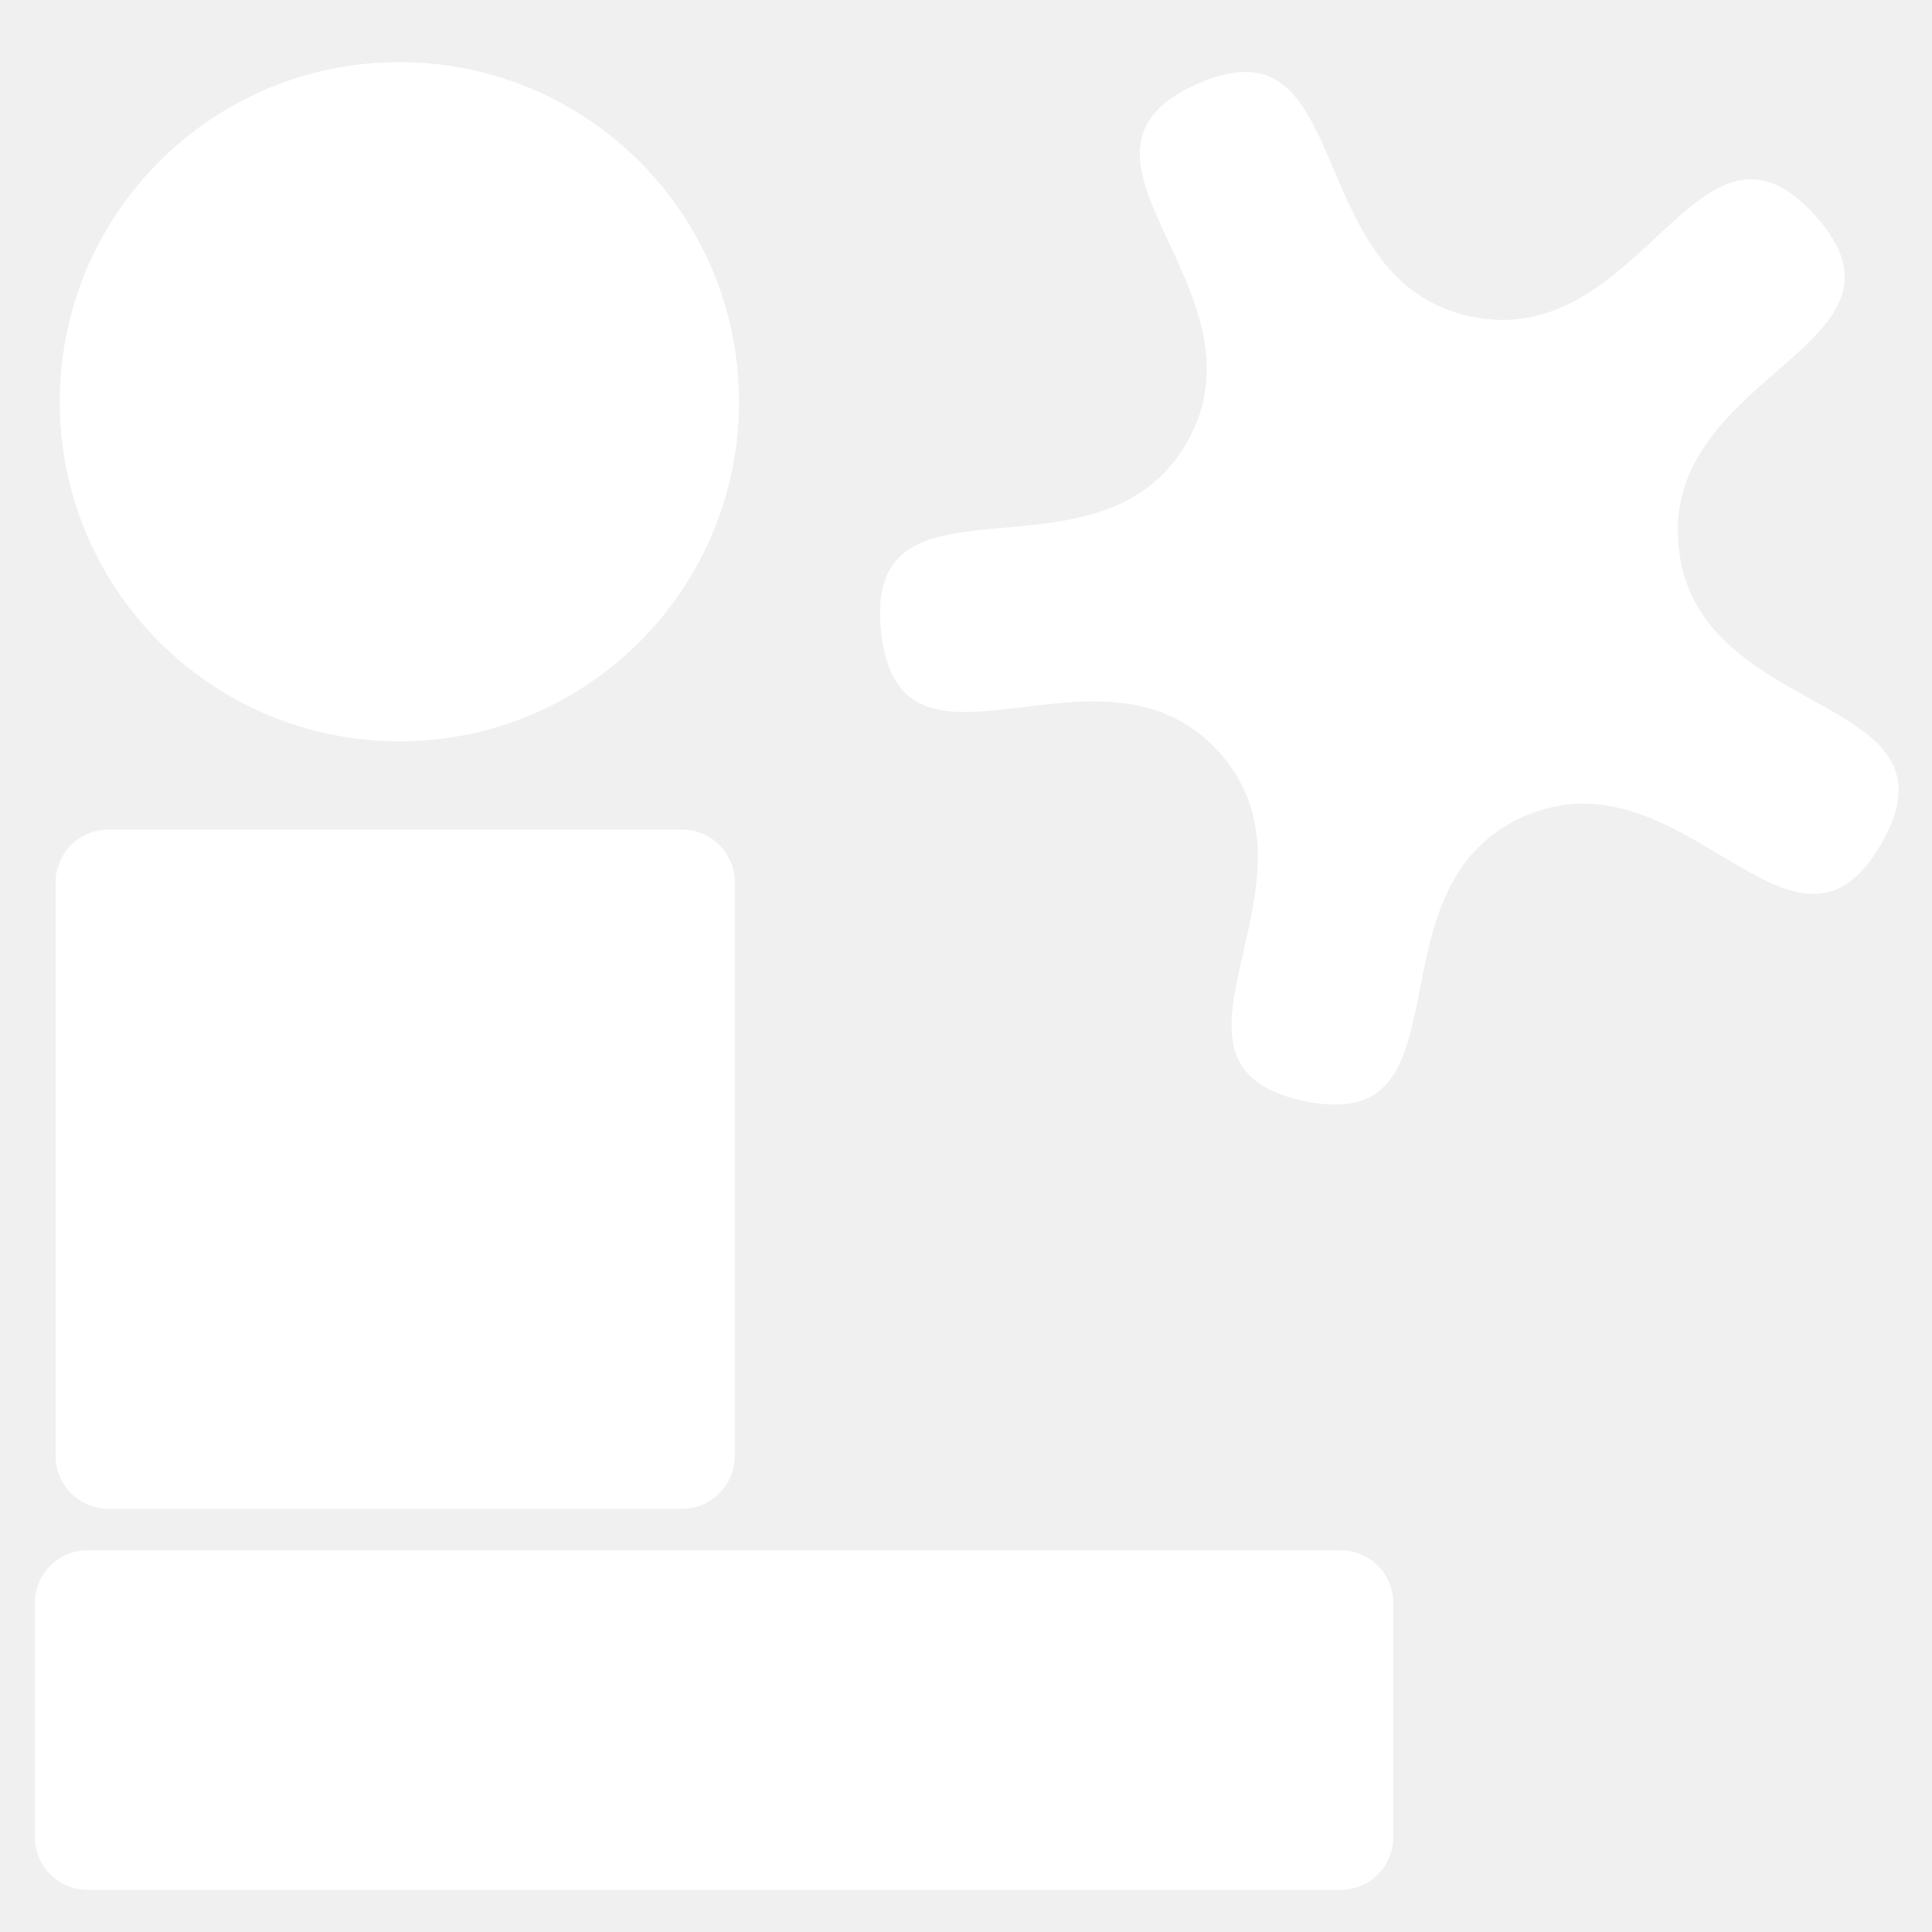
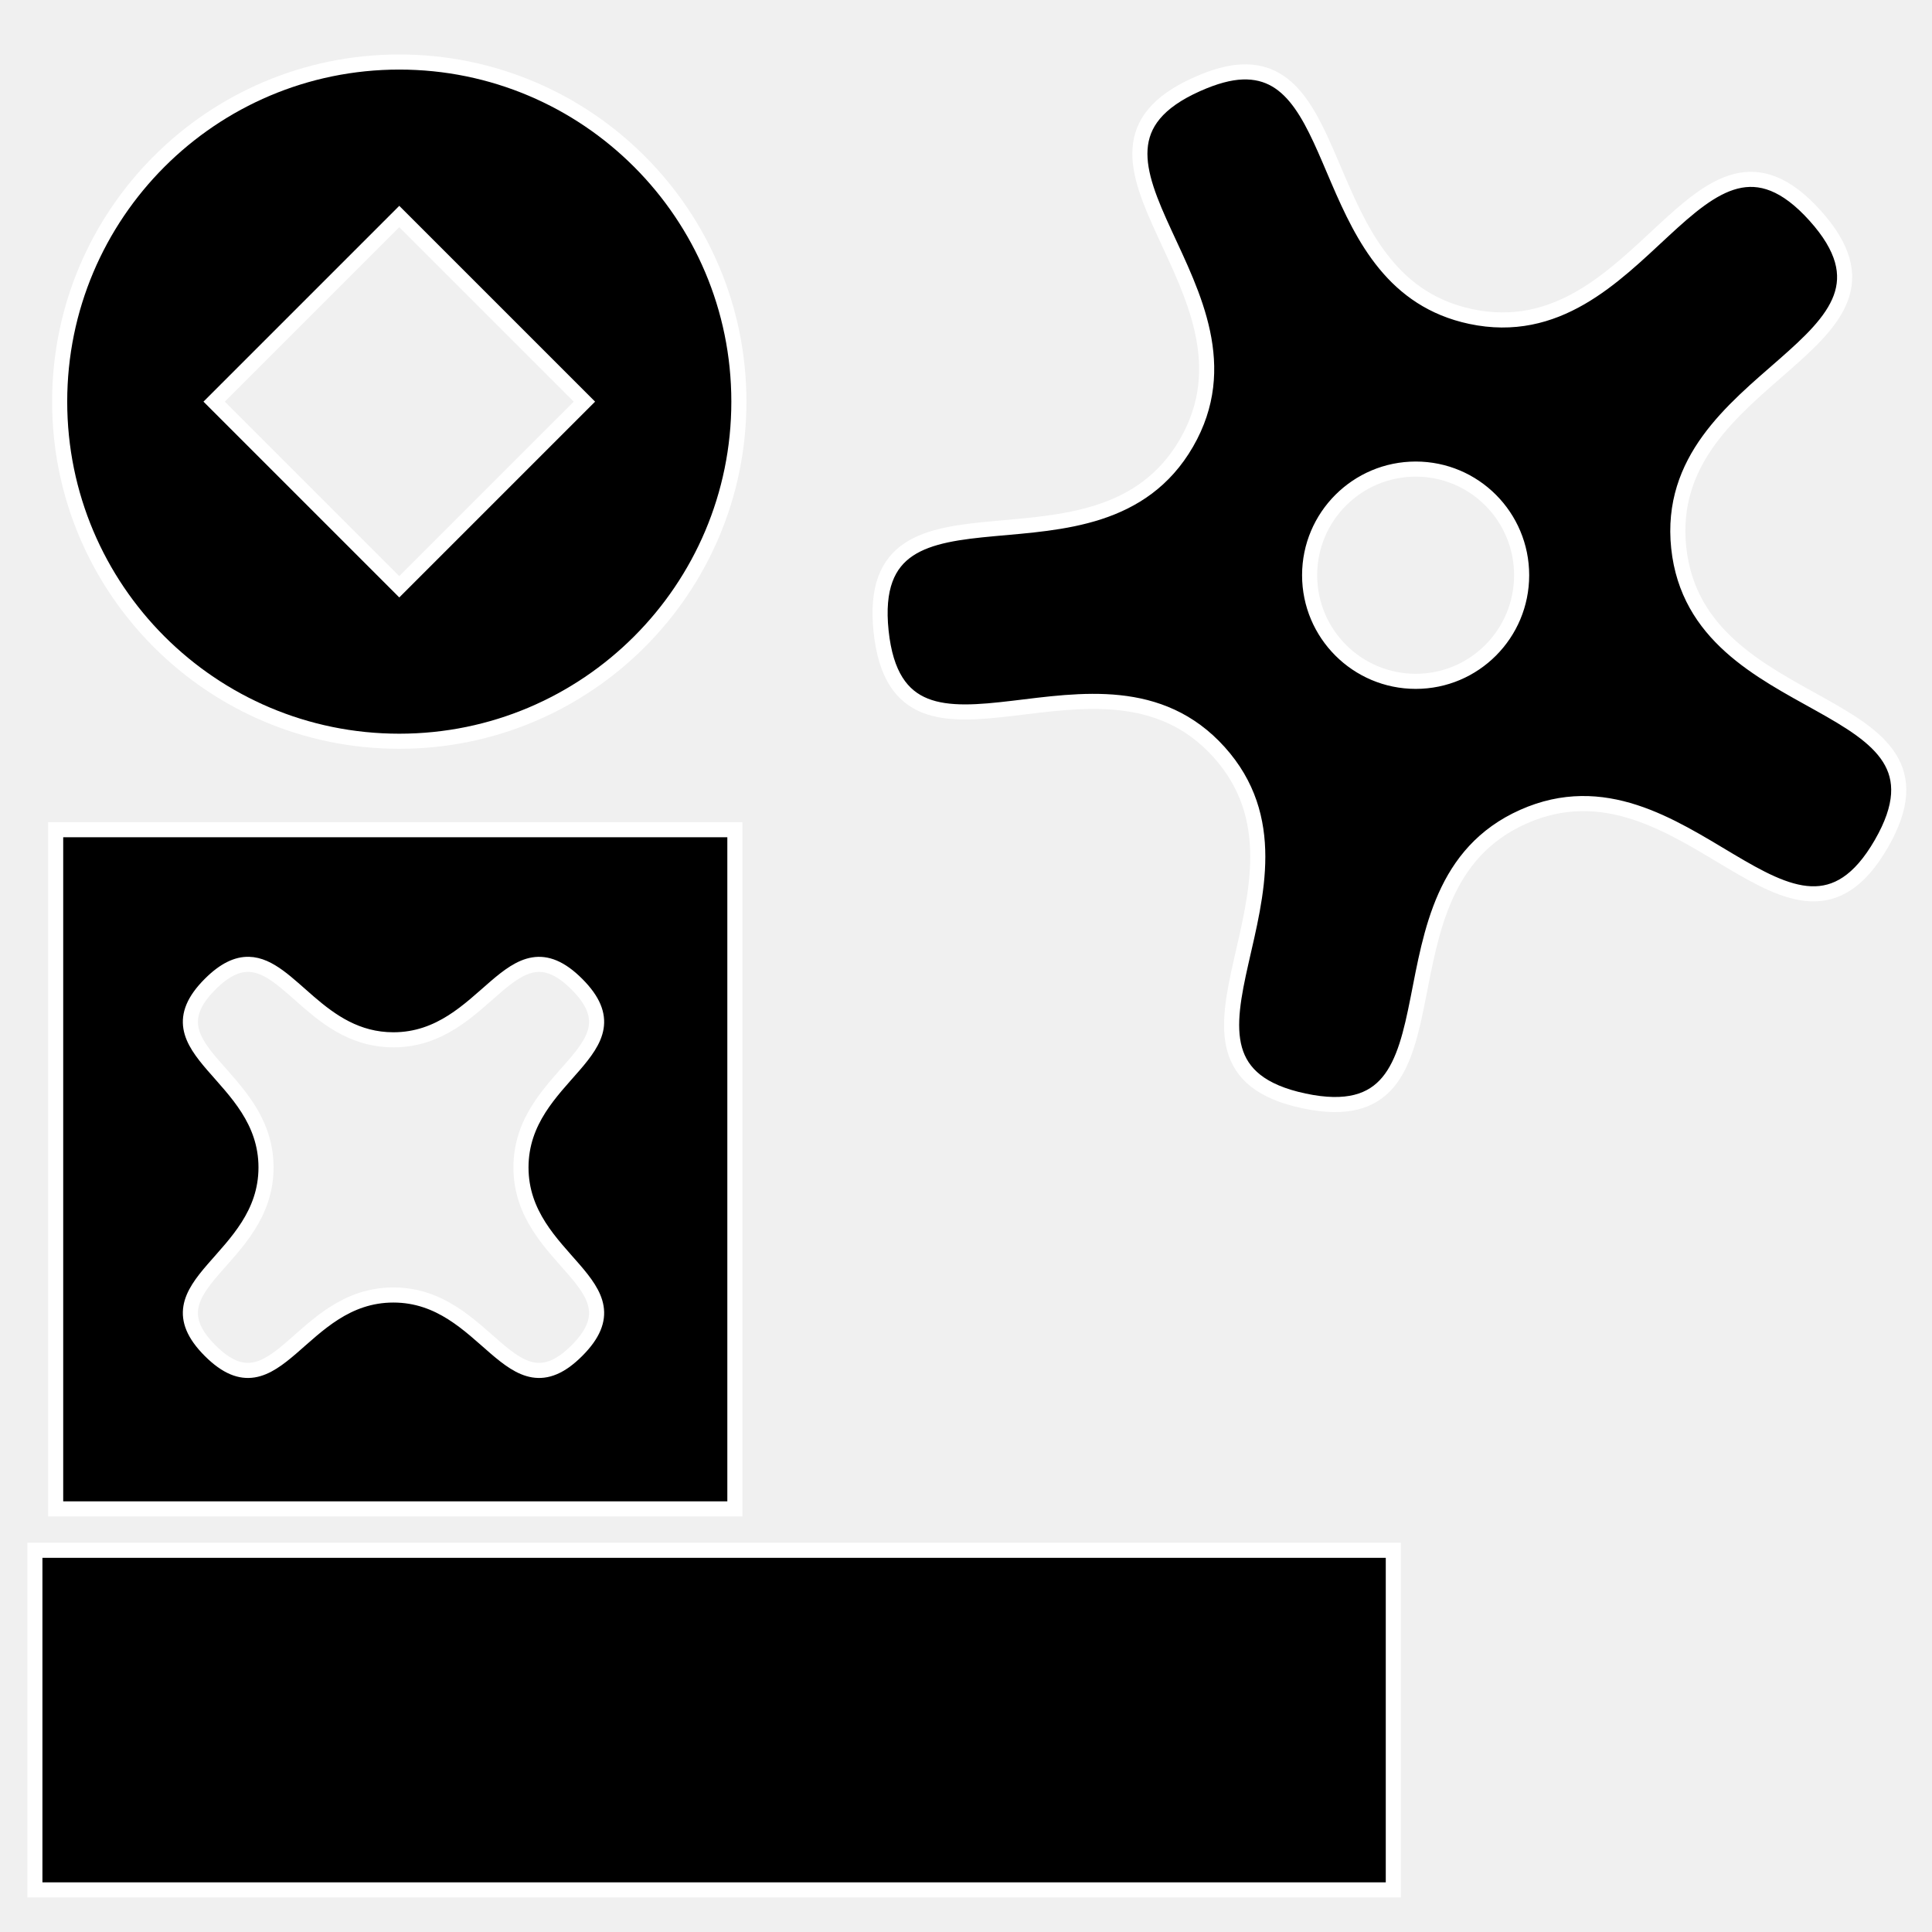
<svg xmlns="http://www.w3.org/2000/svg" width="256" height="256" id="svg2989" version="1.1">
  <defs id="defs2991">
    <linearGradient id="linearGradient4857">
      <stop style="stop-color:#3f3a4b;stop-opacity:1;" offset="0" id="stop4859" />
      <stop id="stop4865" offset="0.847" style="stop-color:#3f3a4b;stop-opacity:0.928;" />
      <stop style="stop-color:#3f3a4b;stop-opacity:0;" offset="1" id="stop4861" />
    </linearGradient>
  </defs>
  <g id="layer1" transform="translate(0,-796.3598)">
-     <path style="fill:#ffffff;fill-opacity:1;fill-rule:nonzero;stroke:none" id="path4308" d="m 195.816,149.204 c -10.599,18.358 -23.772,-11.896 -43.137,-3.274 -19.365,8.622 -5.697,38.655 -26.431,34.247 -20.735,-4.407 3.968,-26.284 -10.217,-42.037 -14.184,-15.753 -38.523,6.527 -40.739,-14.555 -2.216,-21.082 26.224,-4.349 36.823,-22.707 10.599,-18.358 -18.112,-34.621 1.253,-43.243 19.365,-8.622 12.24,23.596 32.974,28.004 20.735,4.407 27.329,-27.924 41.514,-12.171 14.184,15.753 -18.659,18.932 -16.443,40.014 2.216,21.082 35.002,17.363 24.404,35.721 z" transform="matrix(1.099582,0,0,1.099582,33.95177,744.1252)" />
-     <rect style="fill:#ffffff;fill-opacity:1;fill-rule:nonzero;stroke:none" id="rect2994" width="90" height="90" x="7.37" y="906.284" rx="7" ry="7" />
-     <rect style="fill:#ffffff;fill-opacity:1;fill-rule:nonzero;stroke:none" id="rect2997" width="180" height="45" x="4.622" y="1001.78" rx="7" ry="7" />
-     <path style="fill:#ffffff;fill-opacity:1;fill-rule:nonzero;stroke:none" id="path2990" d="m 77.406,70.899 a 28.326,28.326 0 1 1 -56.652,0 28.326,28.326 0 1 1 56.652,0 z" transform="matrix(1.588645,0,0,1.588645,-25.05022,736.9567)" />
+     <path style="fill:#000000;fill-opacity:1;fill-rule:nonzero;stroke:#ffffff;stroke-width:2;stroke-miterlimit:4;stroke-opacity:1;stroke-dasharray:none" d="M 164.625 9.531 C 162.915 9.593 160.954 10.119 158.625 11.156 C 137.331 20.637 168.873 38.502 157.219 58.688 C 145.564 78.873 114.314 60.475 116.75 83.656 C 119.186 106.837 145.935 82.334 161.531 99.656 C 177.128 116.978 149.982 141.029 172.781 145.875 C 195.581 150.721 180.55 117.699 201.844 108.219 C 223.137 98.738 237.627 131.998 249.281 111.812 C 260.936 91.627 224.874 95.744 222.438 72.562 C 220.001 49.381 256.097 45.884 240.5 28.562 C 224.903 11.241 217.674 46.784 194.875 41.938 C 174.569 37.621 178.551 9.032 164.625 9.531 z M 187.594 62.156 C 195.357 62.156 201.625 68.455 201.625 76.219 C 201.625 83.982 195.357 90.281 187.594 90.281 C 179.83 90.281 173.531 83.982 173.531 76.219 C 173.531 68.455 179.83 62.156 187.594 62.156 z " transform="translate(0,796.3598)" id="path4308" />
+     <path style="fill:#000000;fill-opacity:1;fill-rule:nonzero;stroke:#ffffff;stroke-opacity:1;stroke-width:2;stroke-miterlimit:4;stroke-dasharray:none" d="M 7.375 109.938 L 7.375 199.938 L 97.375 199.938 L 97.375 109.938 L 7.375 109.938 z M 32.969 127.781 C 38.443 127.909 42.407 137.781 52.125 137.781 C 64.564 137.781 67.642 121.61 76.438 130.406 C 85.233 139.202 69.031 142.248 69.031 154.688 C 69.031 167.127 85.233 170.173 76.438 178.969 C 67.642 187.765 64.564 171.594 52.125 171.594 C 39.686 171.594 36.64 187.765 27.844 178.969 C 19.048 170.173 35.25 167.127 35.25 154.688 C 35.25 142.248 19.048 139.202 27.844 130.406 C 29.768 128.482 31.436 127.746 32.969 127.781 z " transform="translate(0,796.3598)" id="rect2994" />
+     <rect style="fill:#000000;fill-opacity:1;fill-rule:nonzero;stroke:#ffffff;stroke-opacity:1;stroke-width:2;stroke-miterlimit:4;stroke-dasharray:none" id="rect2997" width="180" height="45" x="4.622" y="1001.78" />
+     <path style="fill:#000000;fill-opacity:1;fill-rule:nonzero;stroke:#ffffff;stroke-width:2;stroke-miterlimit:4;stroke-opacity:1;stroke-dasharray:none" d="M 52.906 8.219 C 28.053 8.219 7.906 28.366 7.906 53.219 C 7.906 78.072 28.053 98.219 52.906 98.219 C 77.759 98.219 97.906 78.072 97.906 53.219 C 97.906 28.366 77.759 8.219 52.906 8.219 z M 52.906 28.688 L 77.438 53.219 L 52.906 77.75 L 28.375 53.219 L 52.906 28.688 z " id="path2990" transform="translate(0,796.3598)" />
  </g>
</svg>
